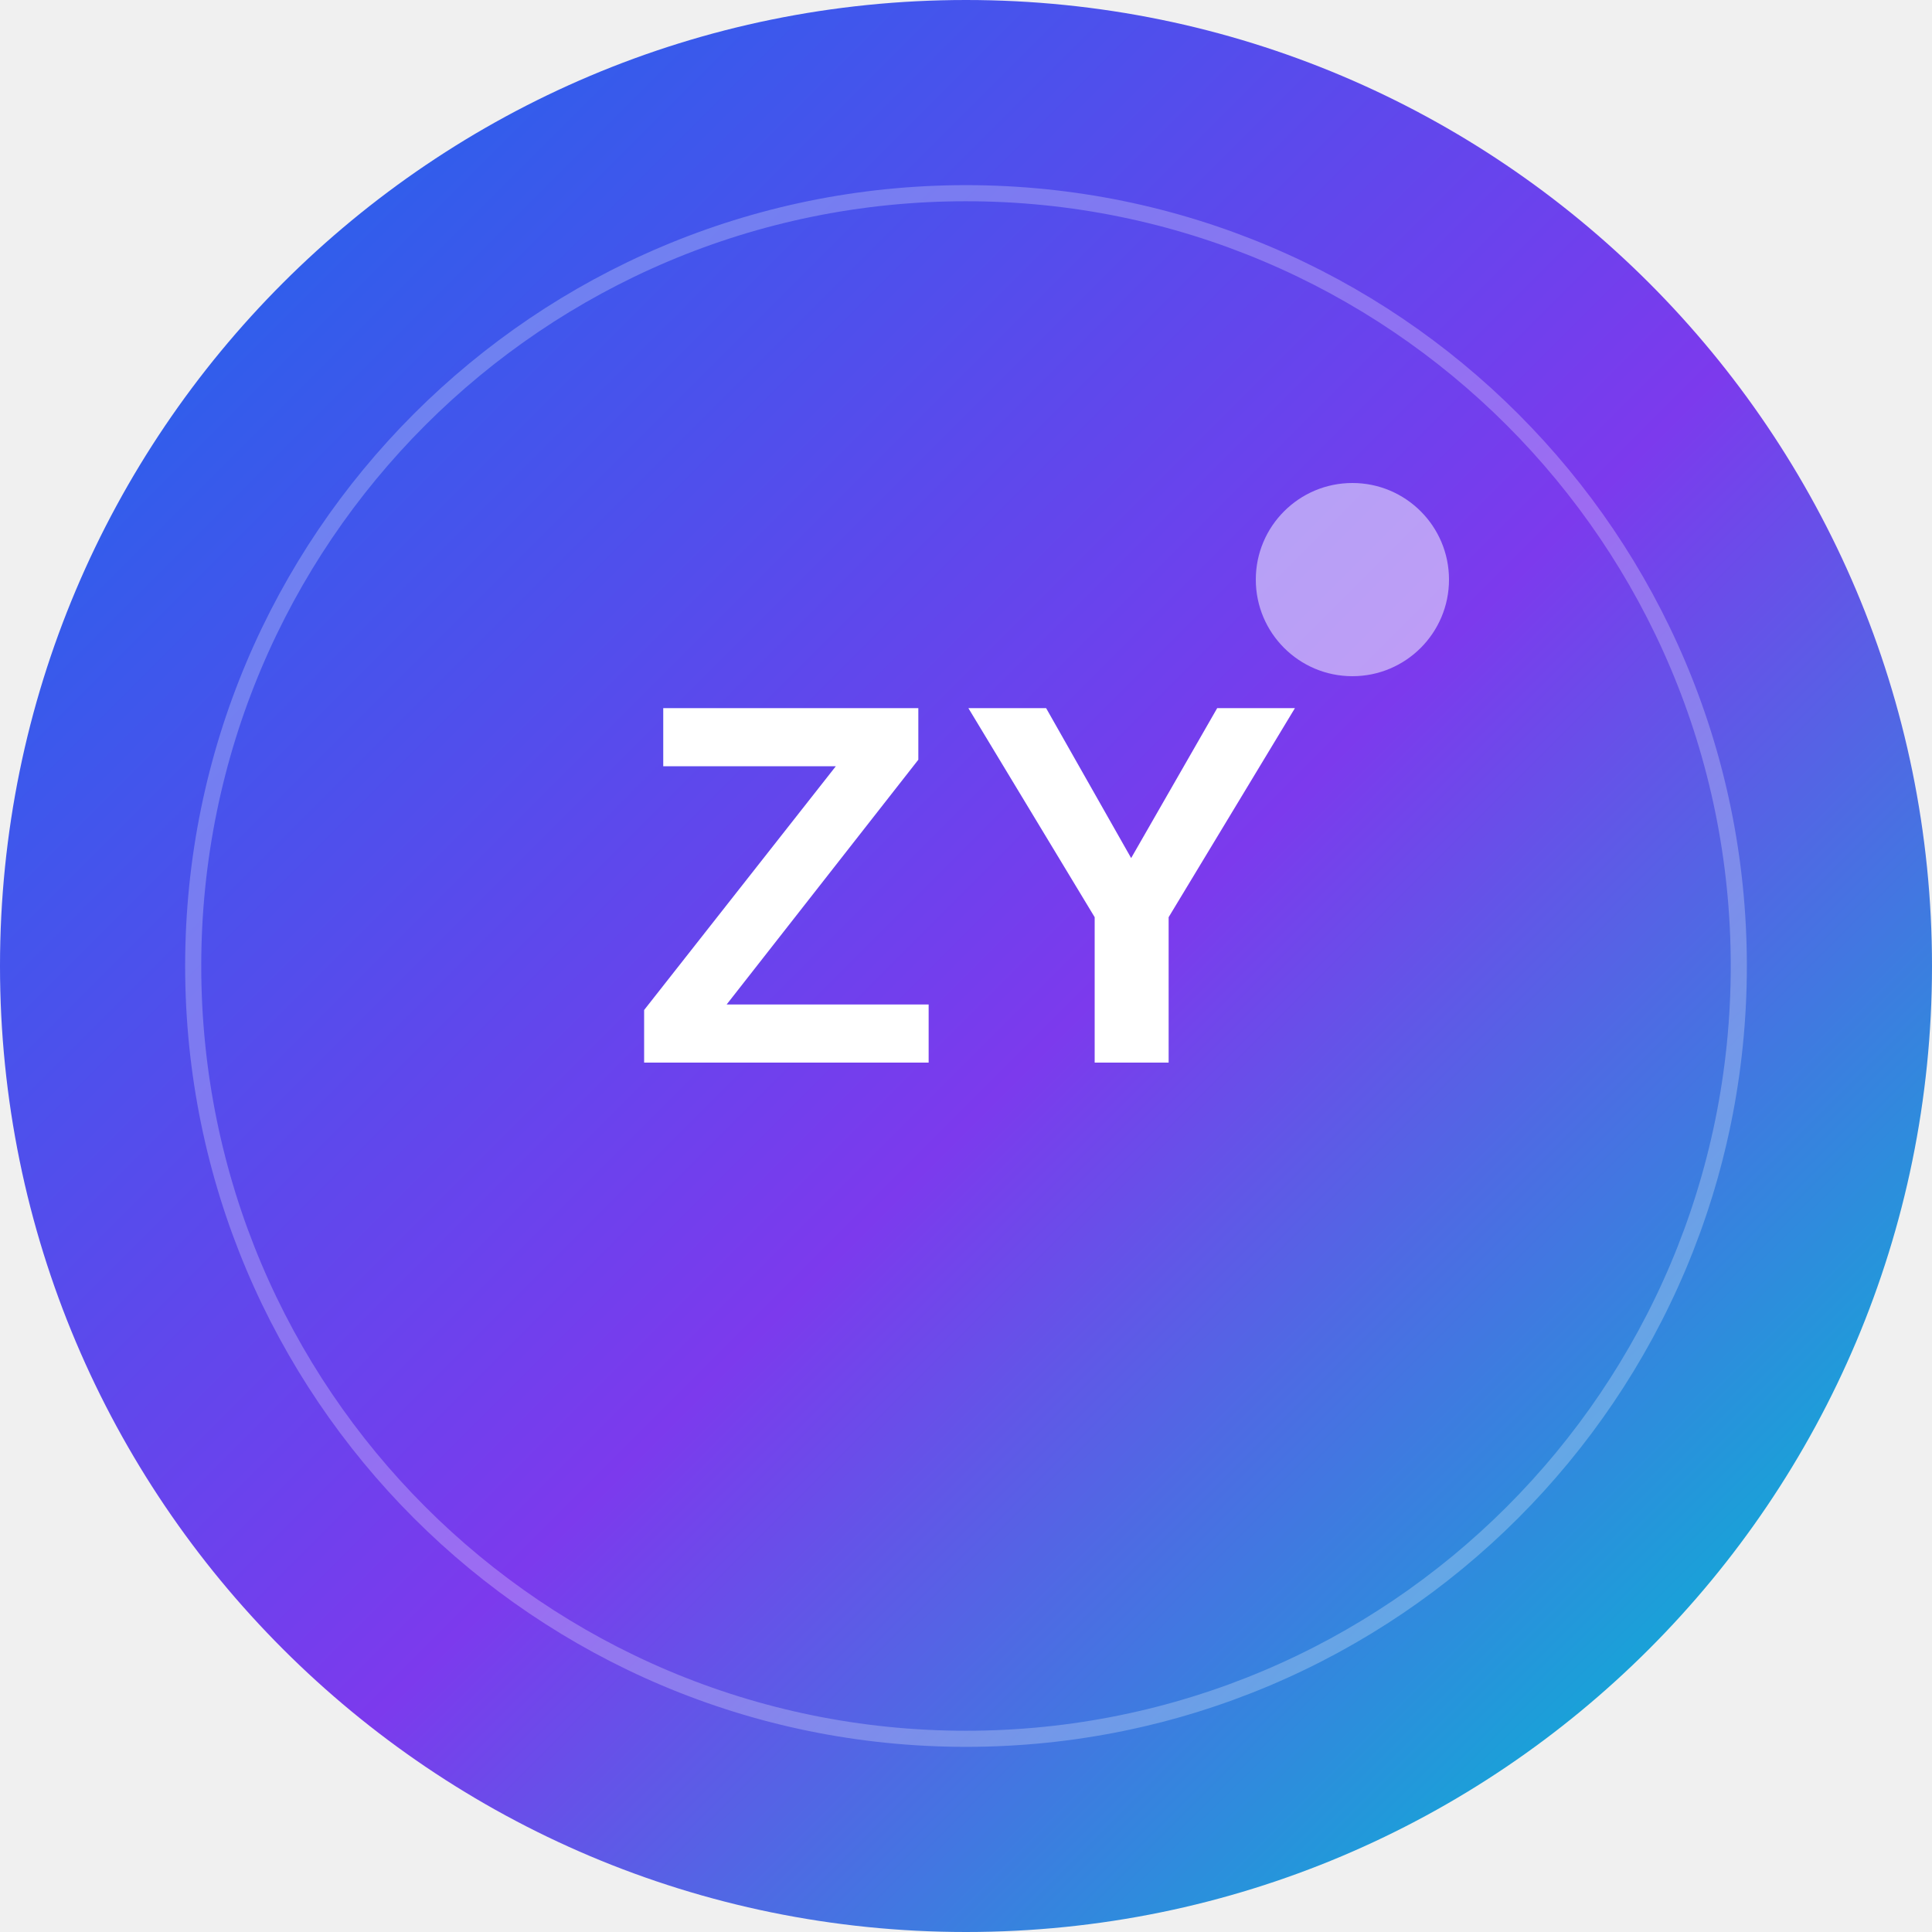
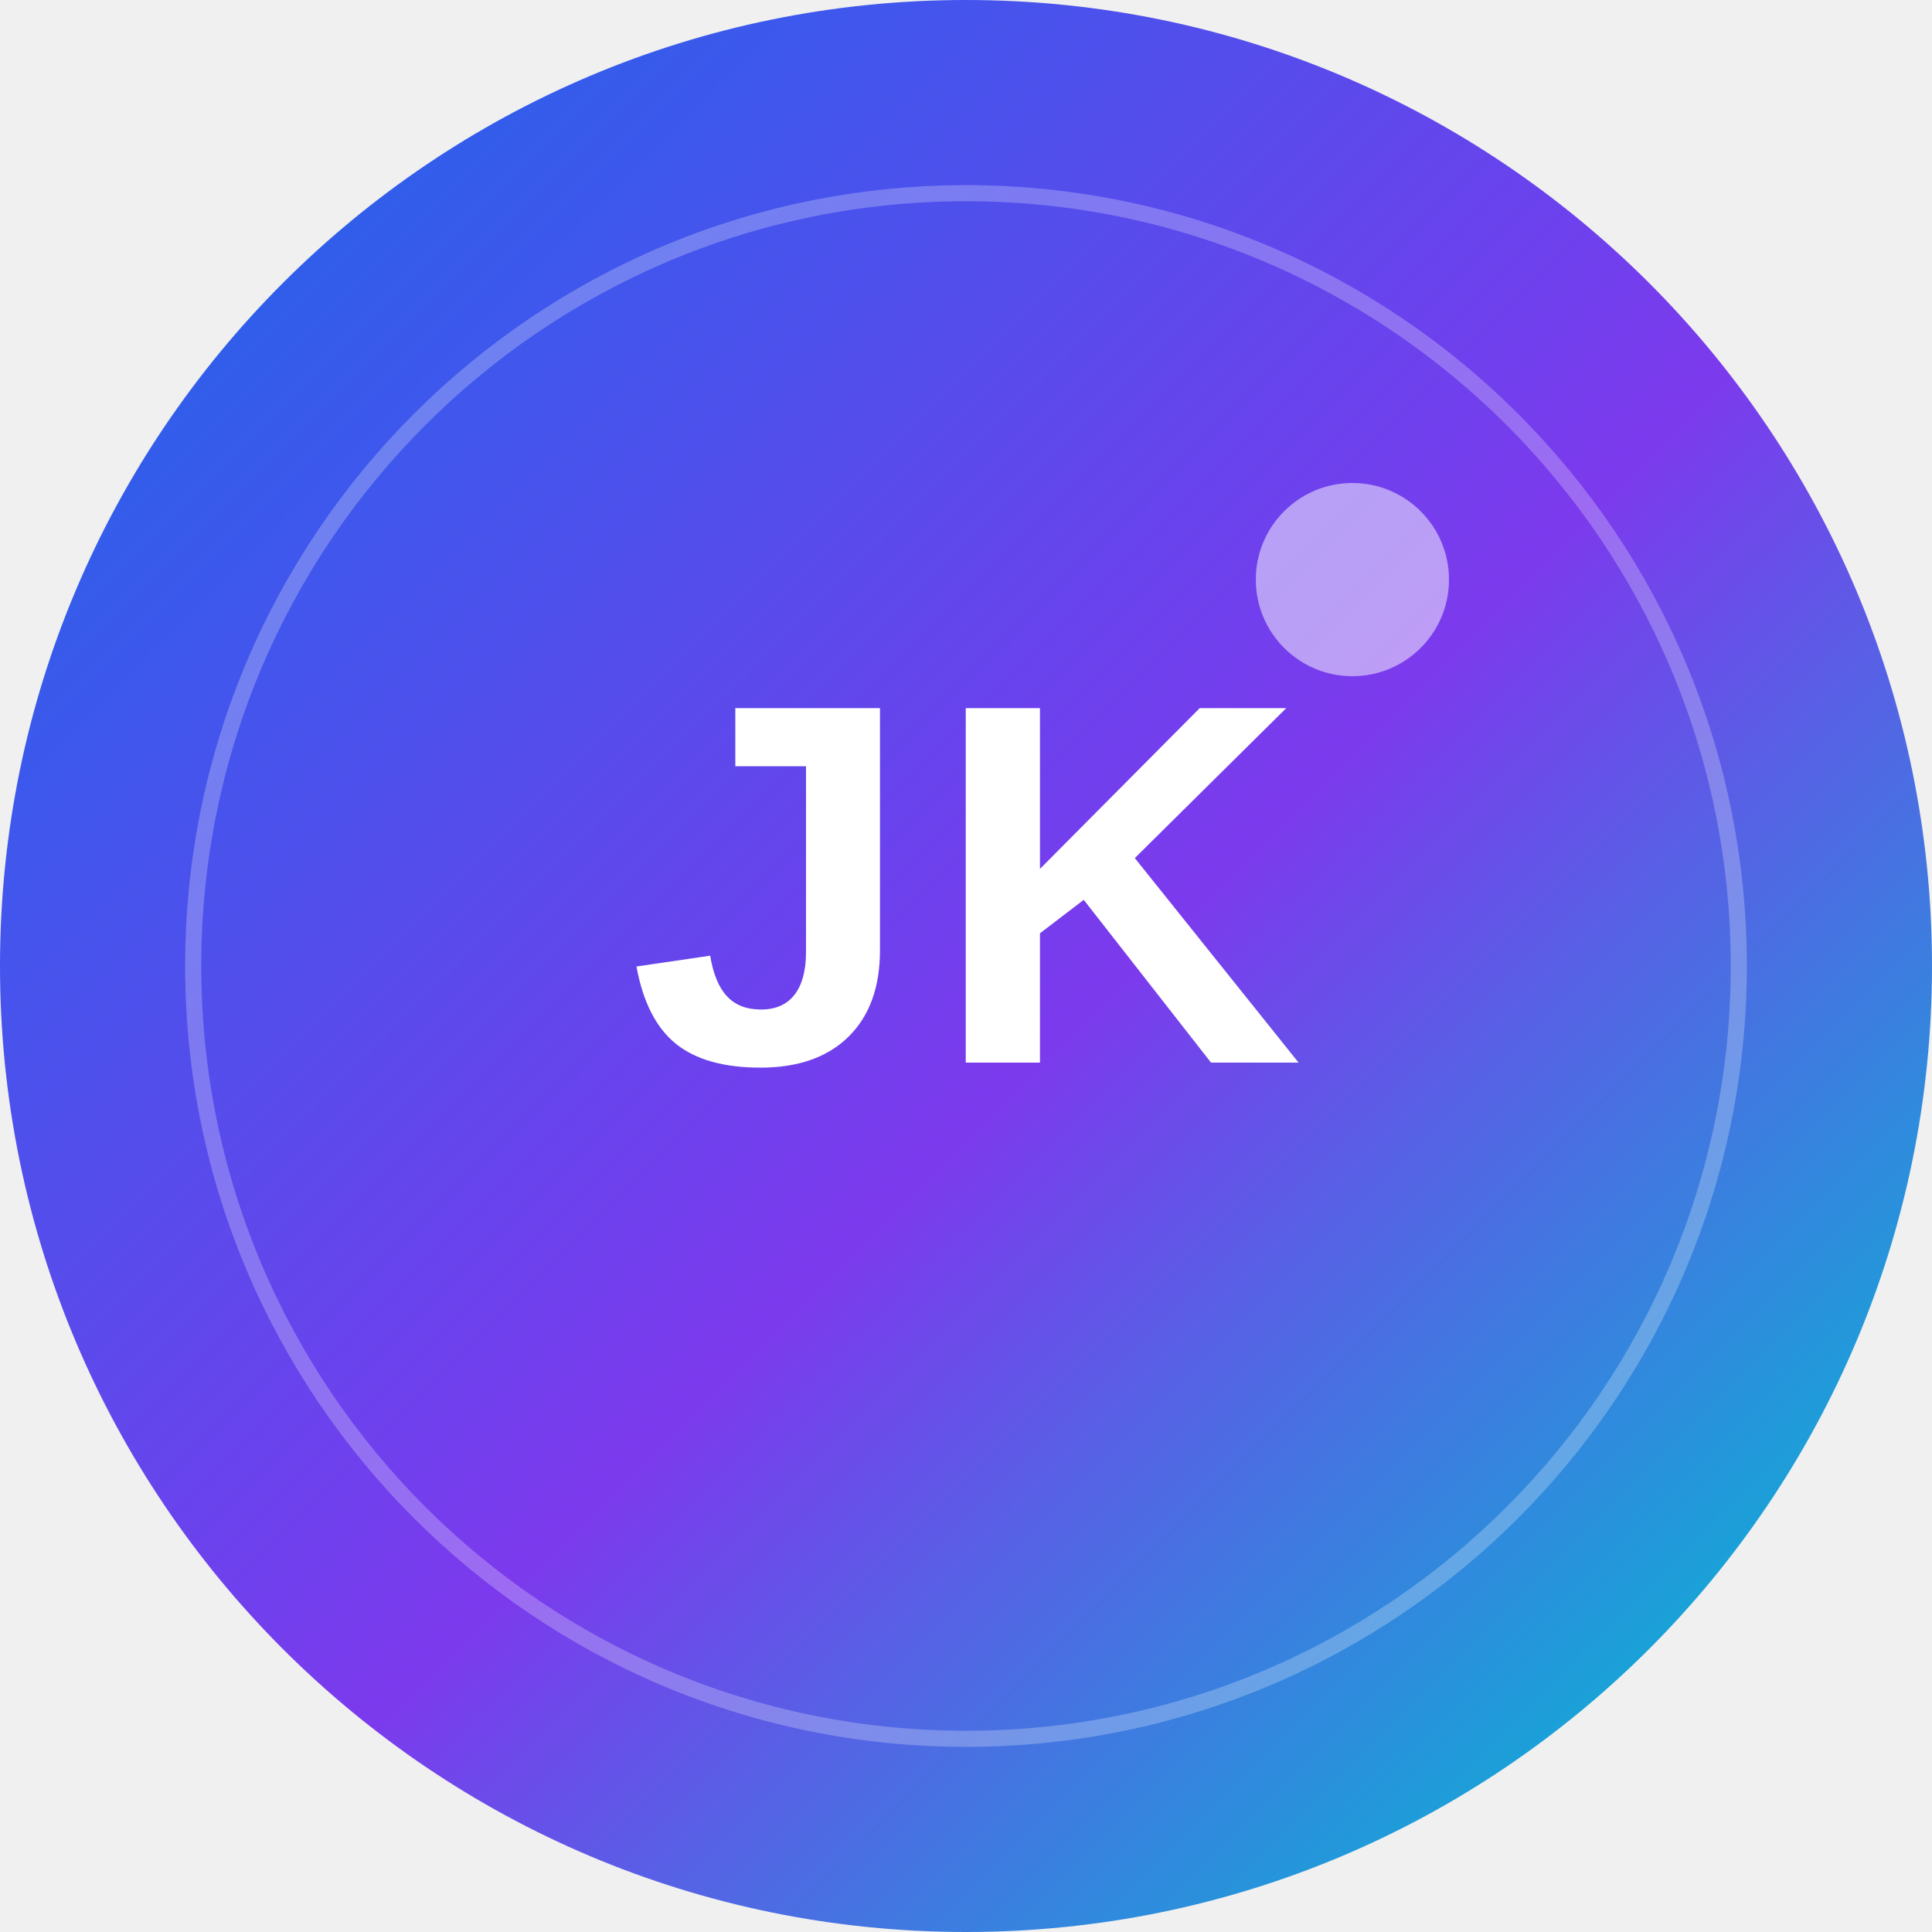
- <svg xmlns="http://www.w3.org/2000/svg" viewBox="0 0 240 240" role="img" aria-label="ZHUANZ avatar">
+ <svg xmlns="http://www.w3.org/2000/svg" viewBox="0 0 240 240" role="img" aria-label="JIN KAI avatar">
  <defs>
    <linearGradient id="avatar-g" x1="20" y1="20" x2="220" y2="220" gradientUnits="userSpaceOnUse">
      <stop stop-color="#2563EB" />
      <stop offset="0.55" stop-color="#7C3AED" />
      <stop offset="1" stop-color="#06B6D4" />
    </linearGradient>
  </defs>
  <circle cx="120" cy="120" r="120" fill="url(#avatar-g)" />
  <circle cx="120" cy="120" r="96" fill="none" stroke="#fff" stroke-opacity=".25" stroke-width="2" />
-   <text x="120" y="132" fill="#fff" font-family="ui-sans-serif, system-ui, -apple-system, 'Helvetica Neue', Arial, sans-serif" font-size="64" font-weight="700" letter-spacing="2" text-anchor="middle">ZY</text>
+   <text x="120" y="132" fill="#fff" font-family="ui-sans-serif, system-ui, -apple-system, 'Helvetica Neue', Arial, sans-serif" font-size="64" font-weight="700" letter-spacing="2" text-anchor="middle">JK</text>
  <circle cx="168" cy="72" r="12" fill="#fff" fill-opacity=".5" />
</svg>
